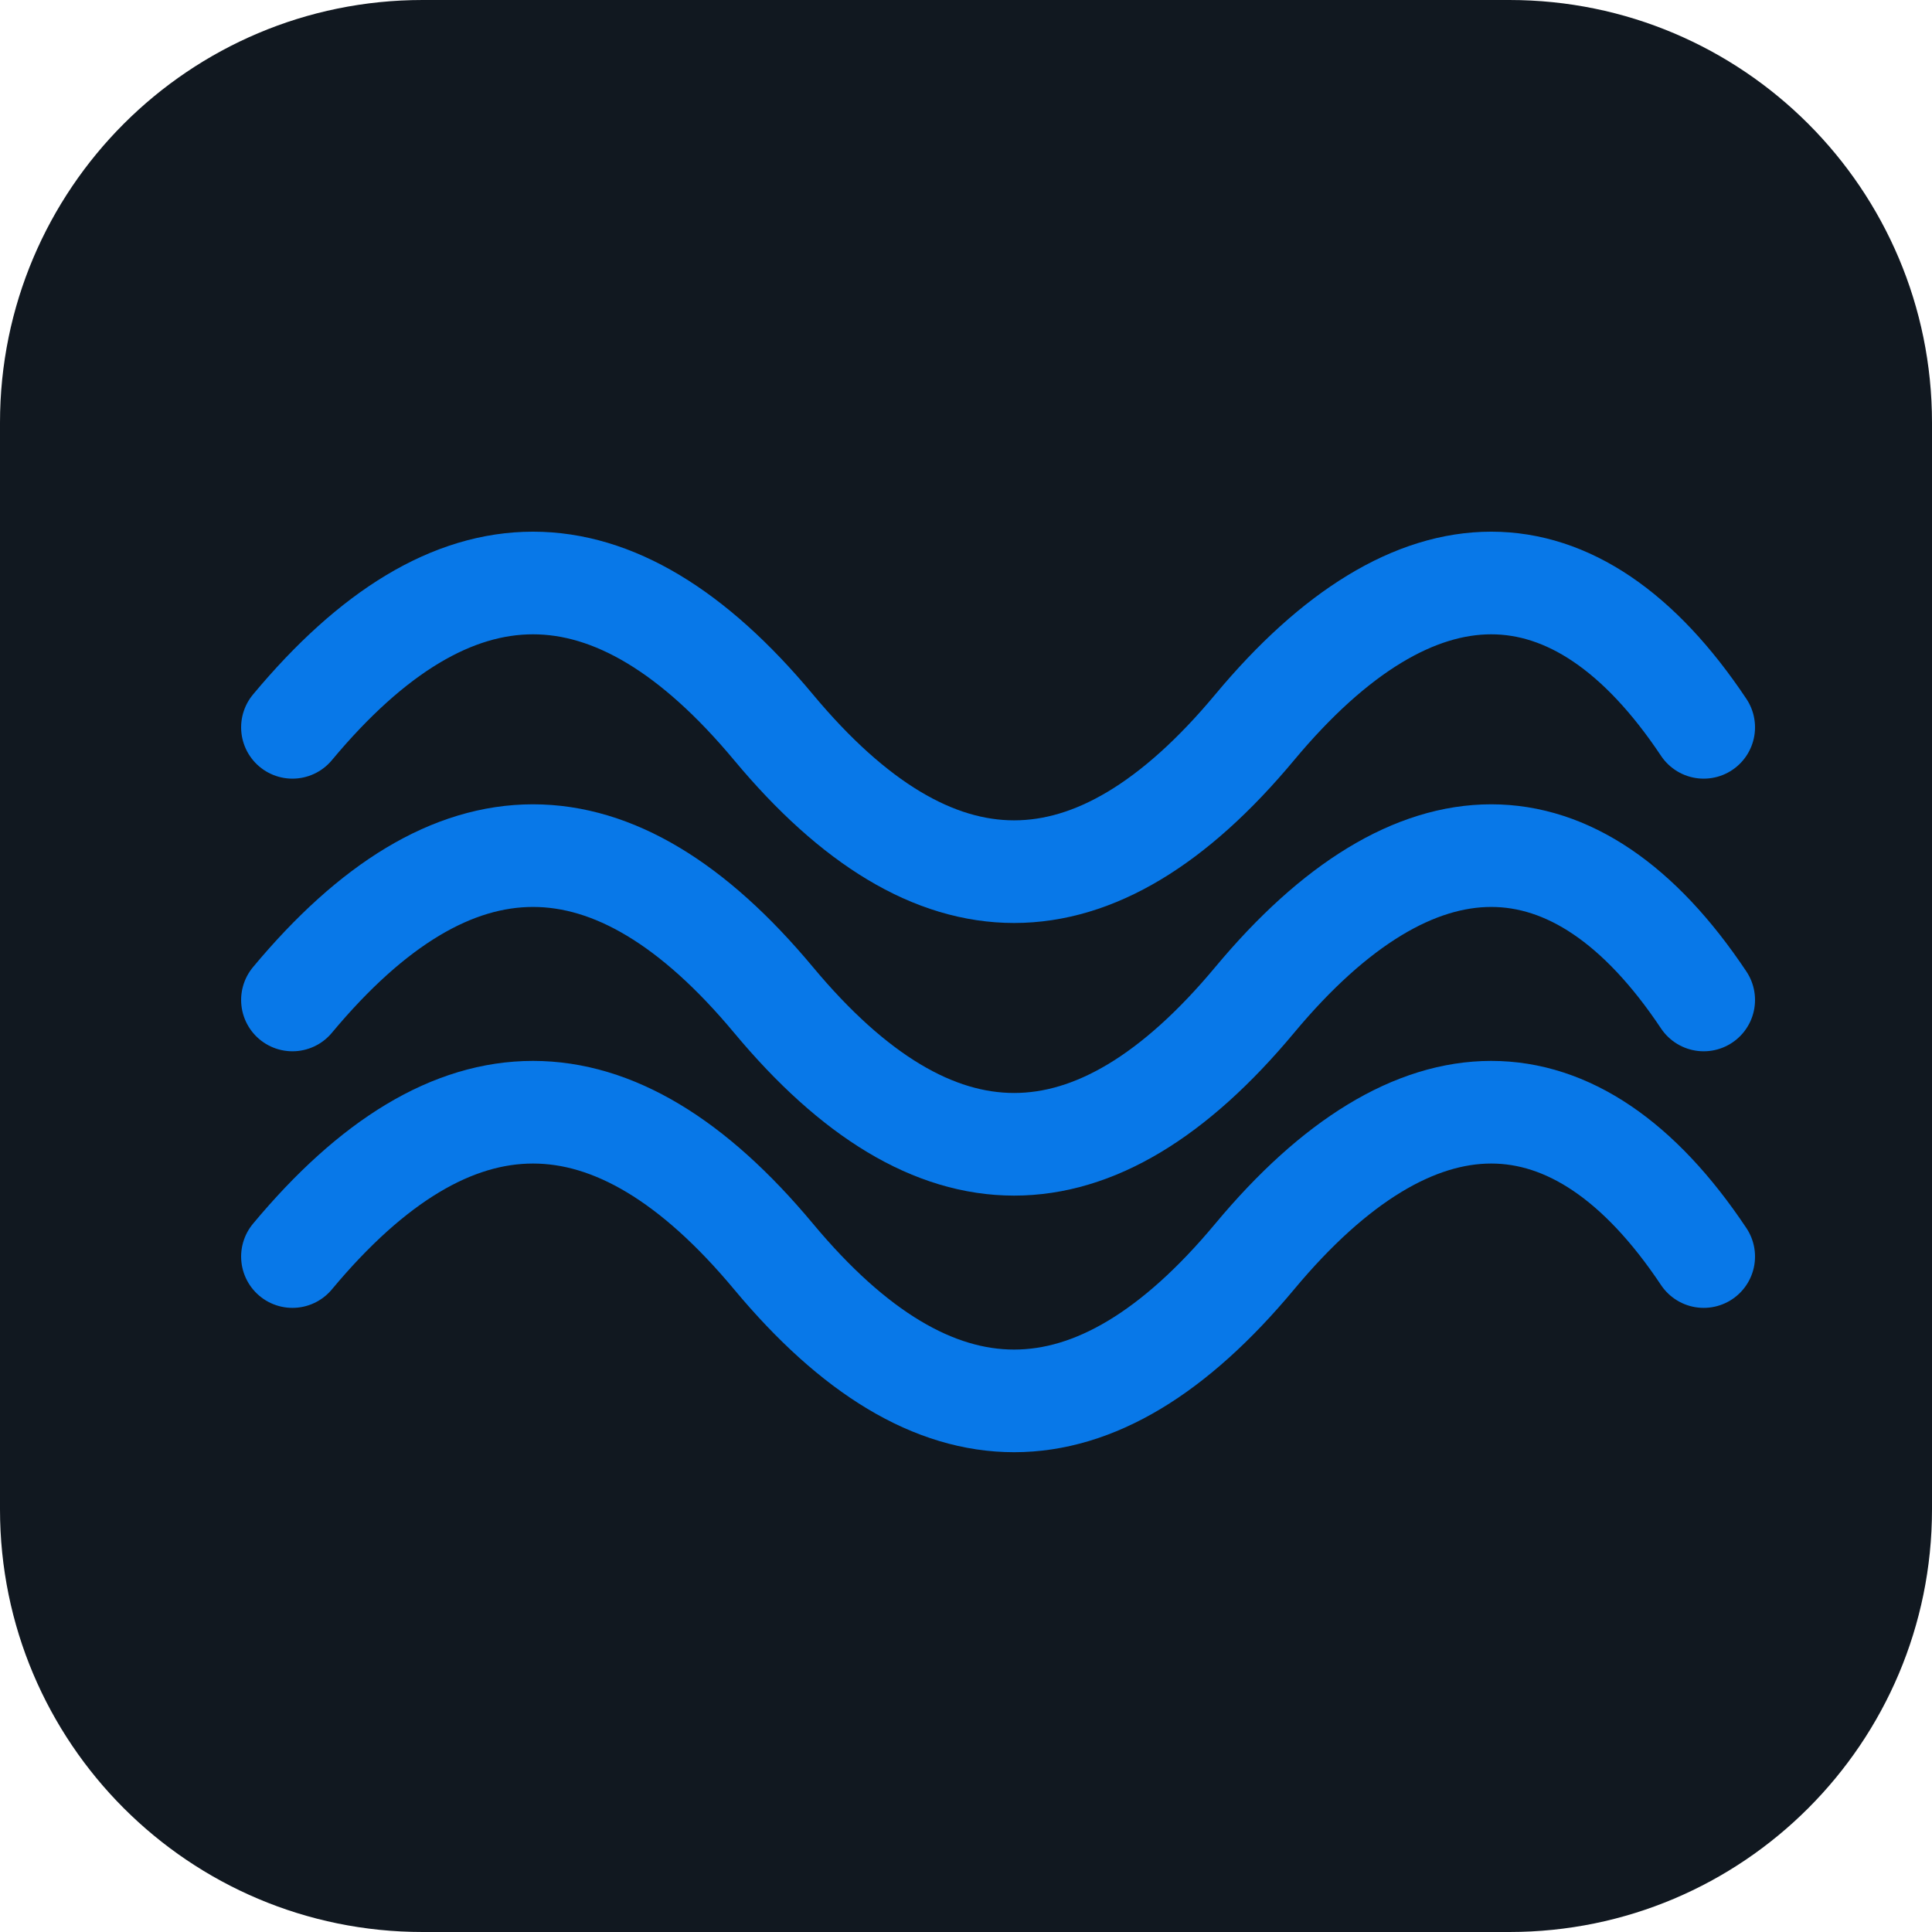
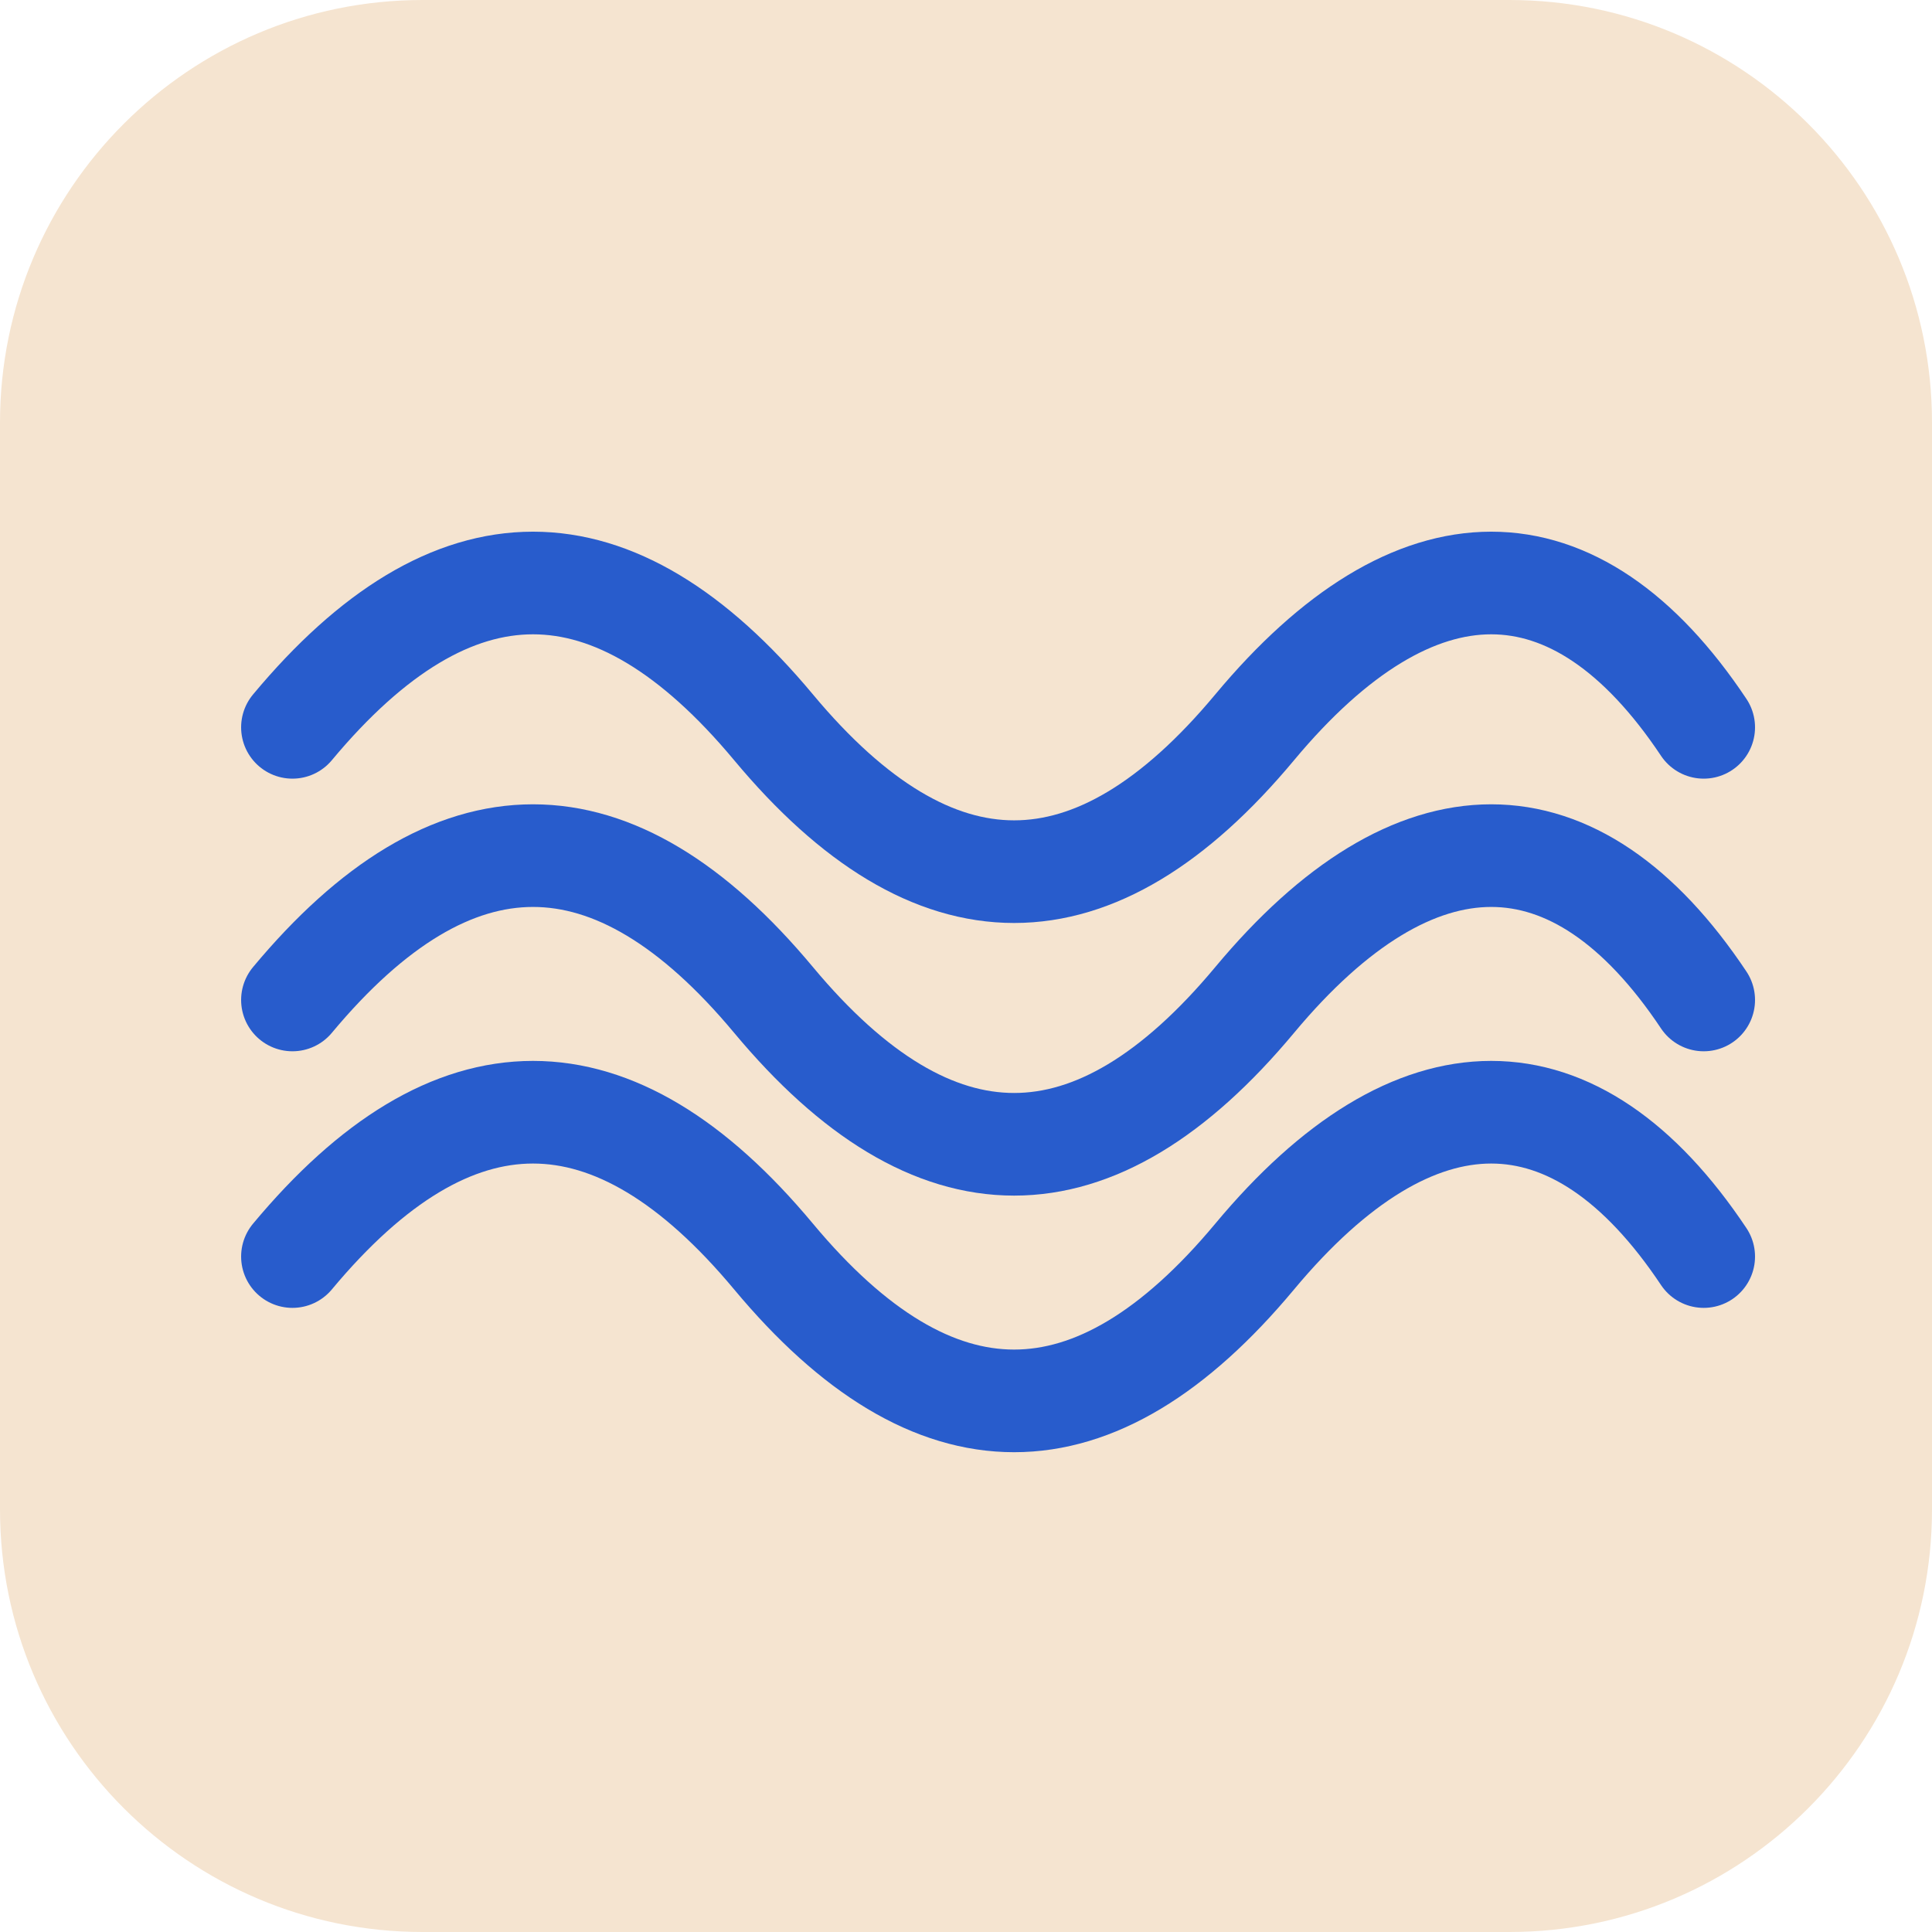
<svg xmlns="http://www.w3.org/2000/svg" viewBox="0 0 512 512">
-   <rect width="512" height="512" rx="112" fill="#111820" />
-   <g fill="none" stroke="#0878e8" stroke-width="3.2" stroke-linecap="round" transform="translate(52 95) scale(8.5)">
+   <rect width="512" height="512" rx="112" fill="#F5E4D0" />
+   <g fill="none" stroke="#285CCC" stroke-width="3.2" stroke-linecap="round" transform="translate(52 95) scale(8.5)">
    <path d="M3 11.5C8 5.5 13 5.5 18 11.5S28 17.5 33 11.5 43 5.5 47 11.5" />
    <path d="M3 20C8 14 13 14 18 20s10 6 15 0 10-6 14 0" />
    <path d="M3 28C8 22 13 22 18 28s10 6 15 0 10-6 14 0" />
  </g>
</svg>
